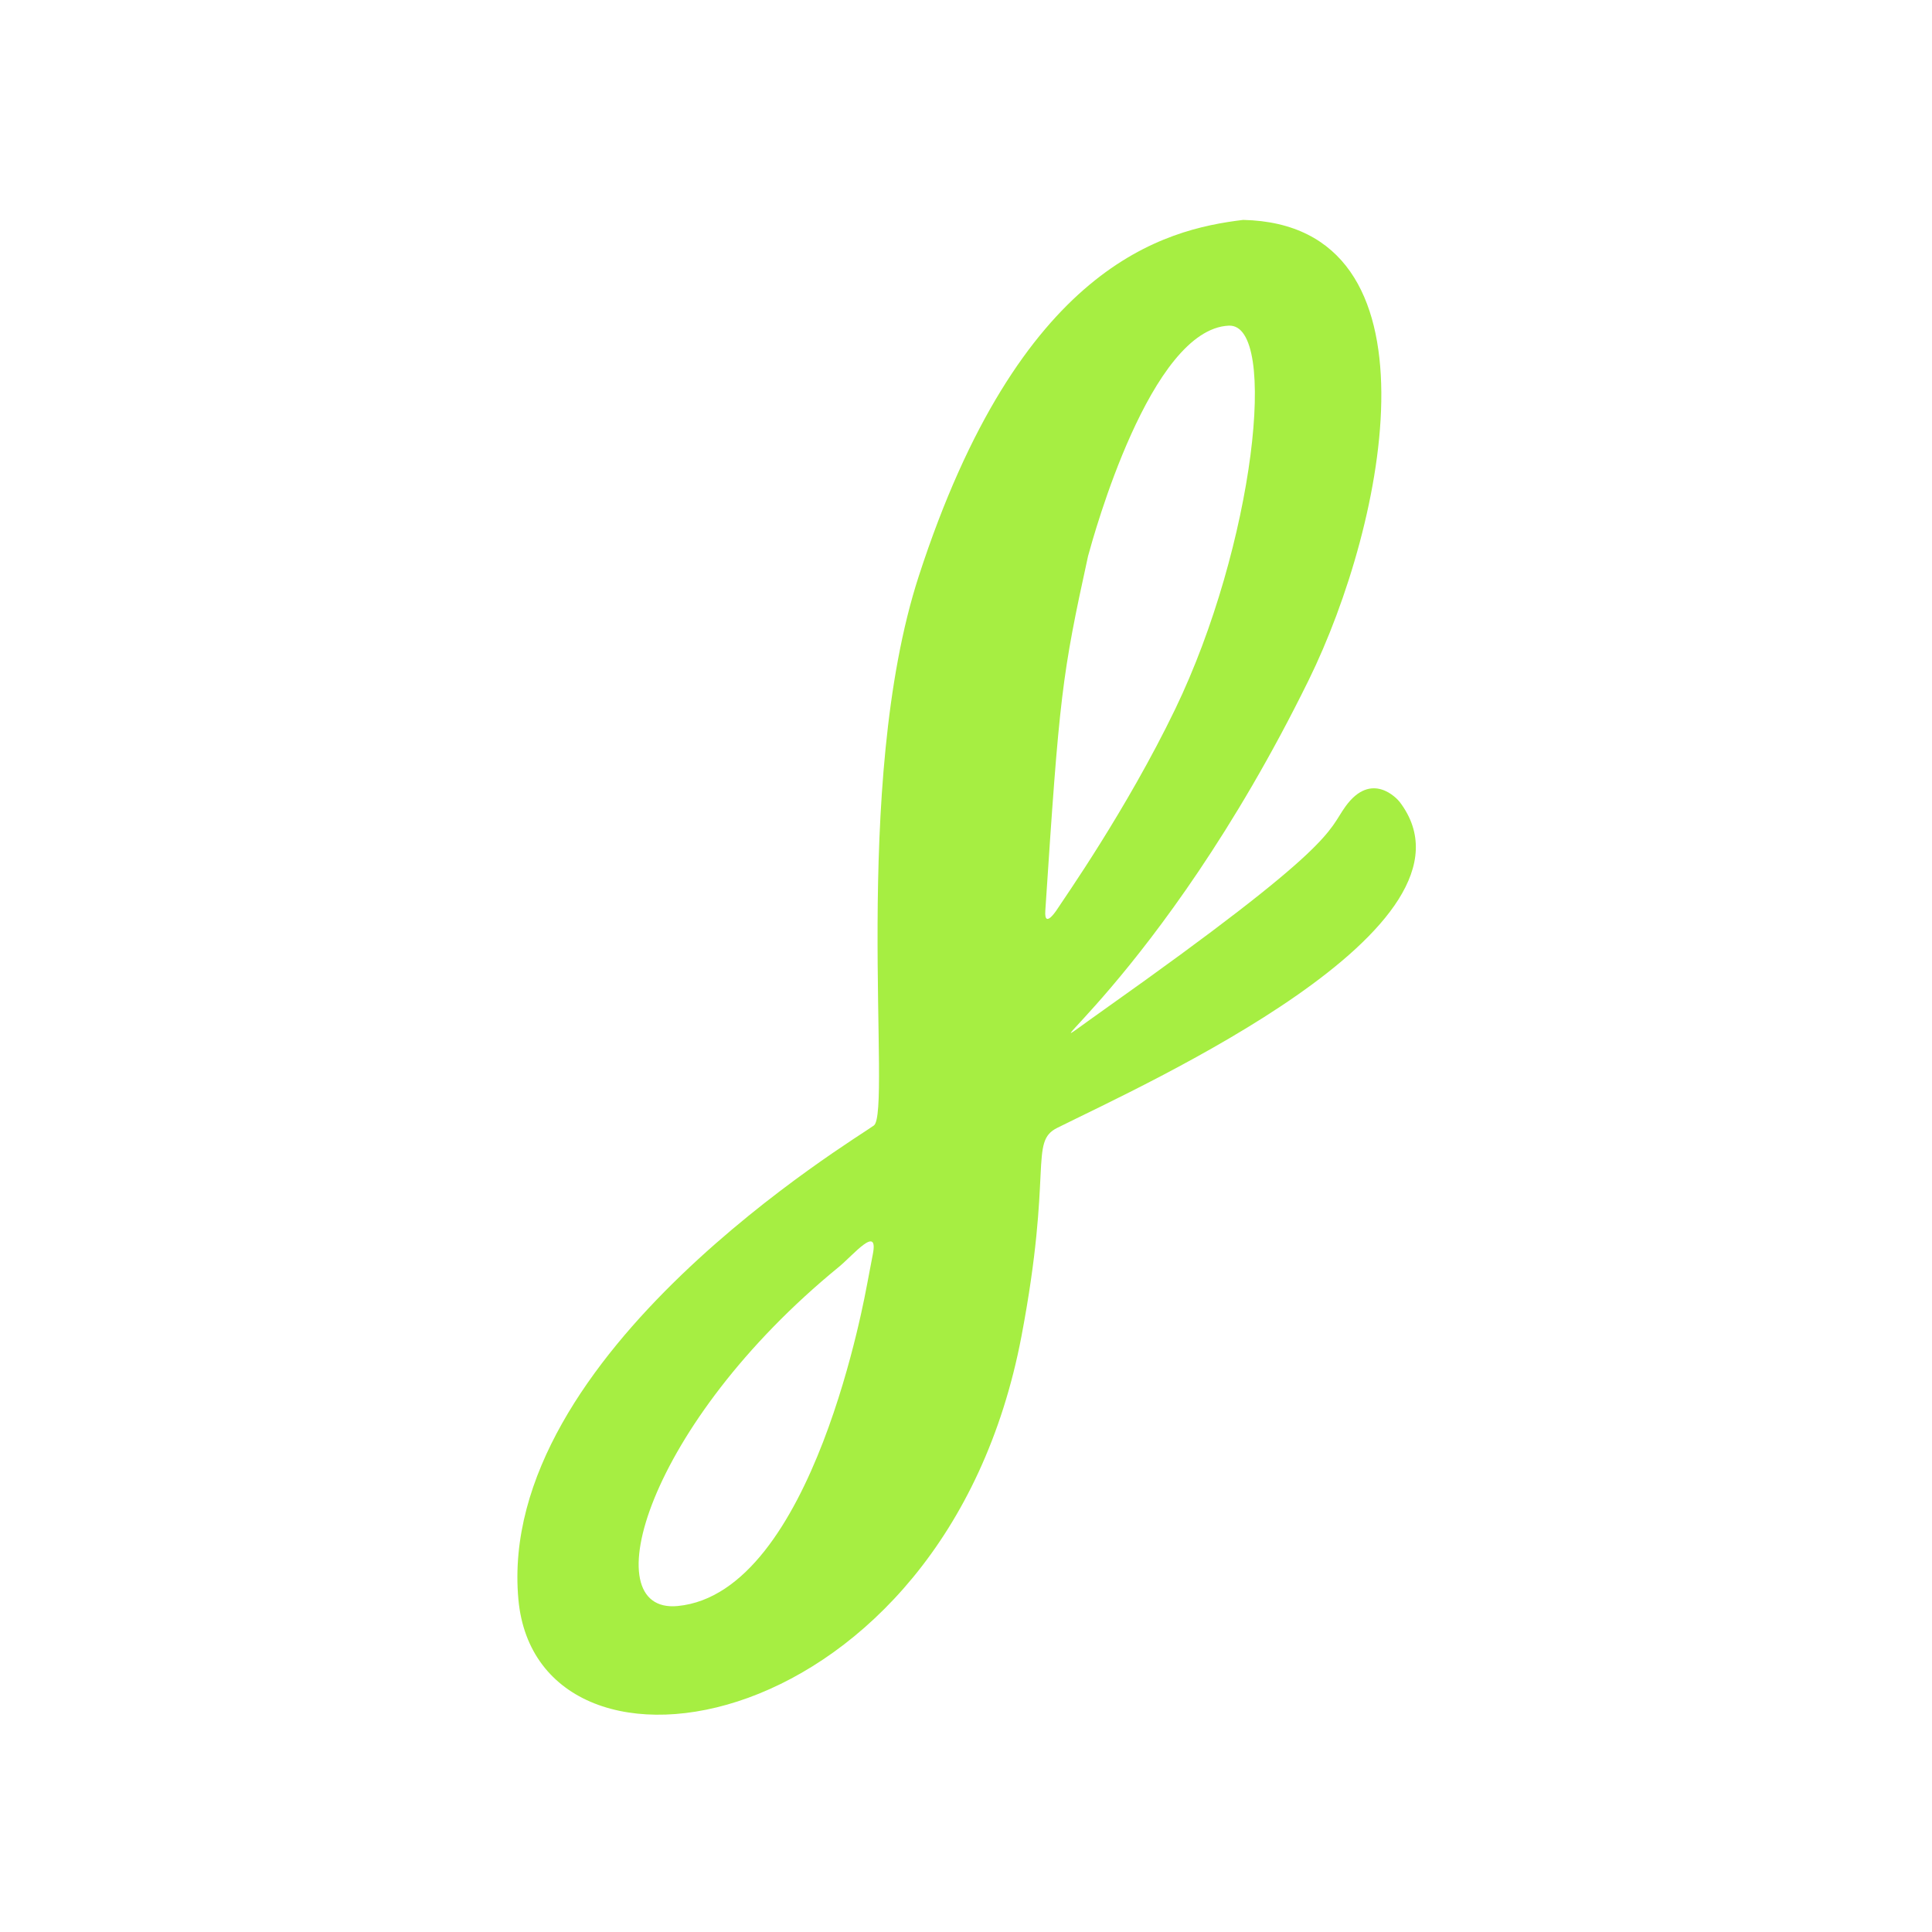
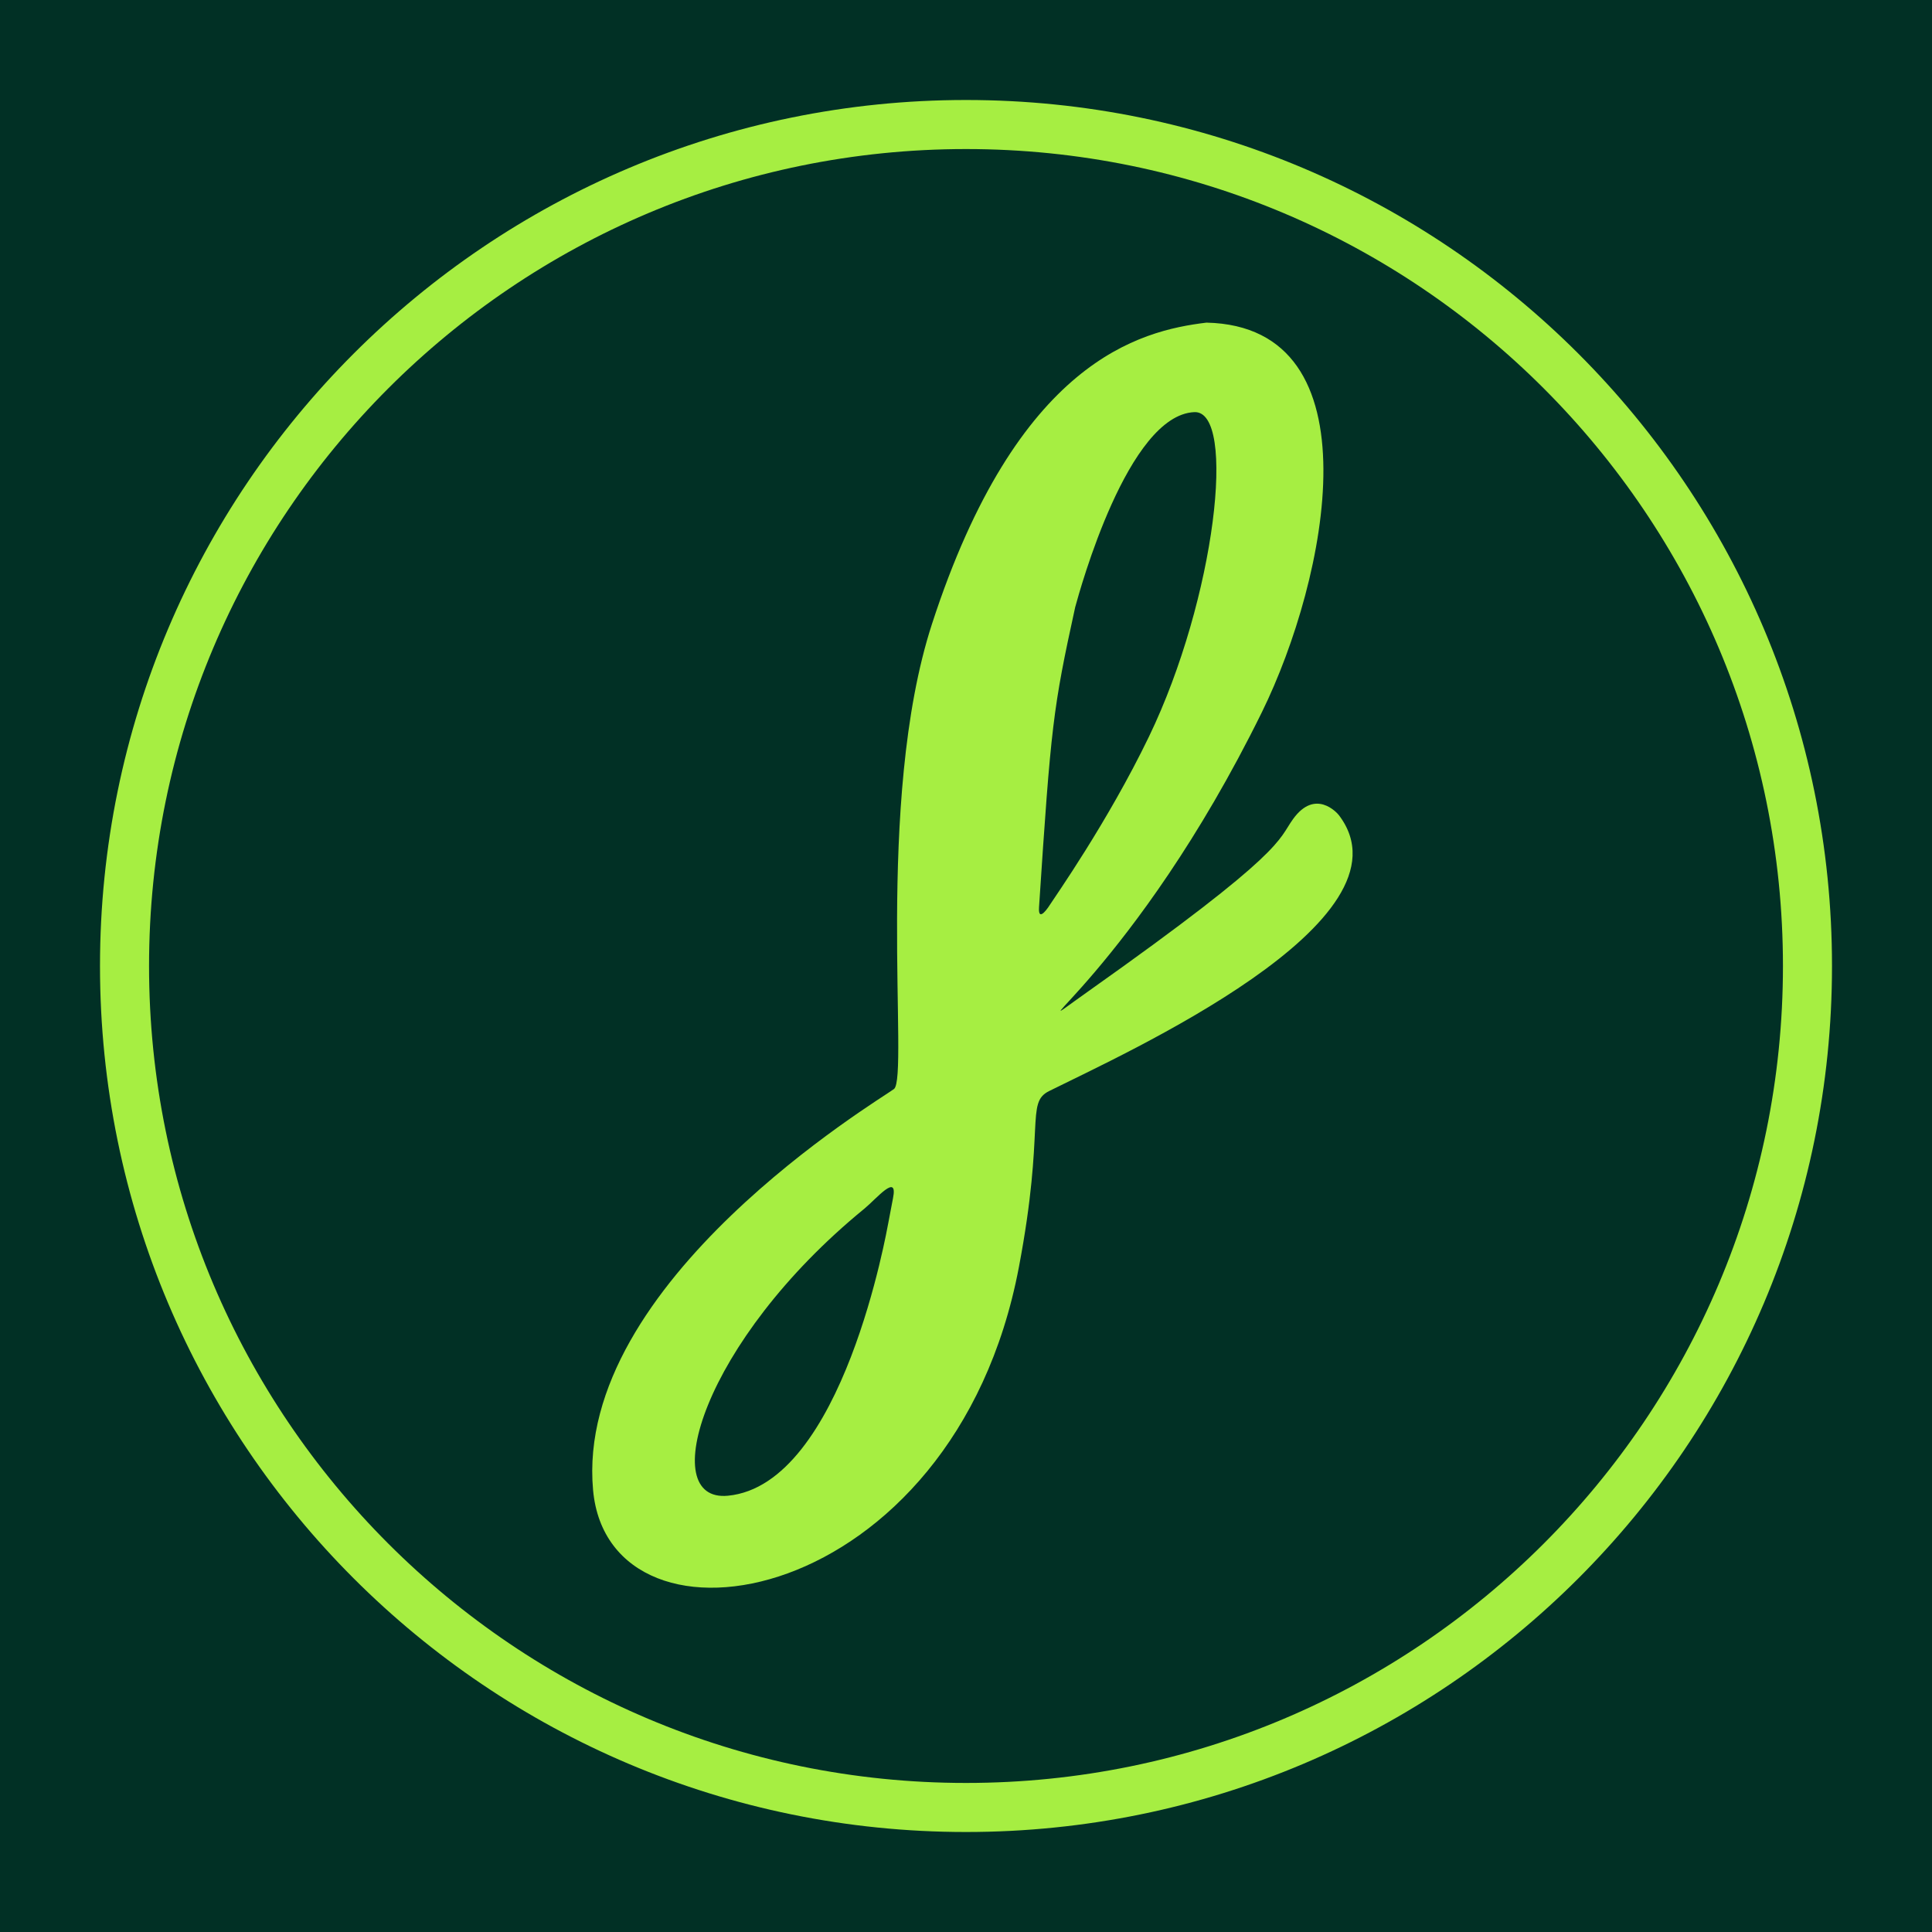
- <svg xmlns="http://www.w3.org/2000/svg" width="738" height="738" viewBox="0 0 738 738" fill="none">
-   <path fill-rule="evenodd" clip-rule="evenodd" d="M474.871 84C552.71 85.742 529.434 199.687 499.904 259.787C442.371 376.88 382.365 413.539 421.644 385.73C511.077 322.412 507.001 317.678 513.97 308.042C523.951 294.238 533.763 305.147 534.658 306.324C570.908 354.026 437.258 414.153 403.835 430.839C393.058 436.219 402.204 447.126 390.202 510.349C360.882 664.778 205.335 690.834 198.024 610.982C189.413 516.94 327.602 434.643 333.82 429.916C340.739 424.655 324.934 300.201 350.965 220.06C389.557 101.245 444.722 87.657 474.871 84ZM331.291 490.23C332.026 486.577 332.646 482.902 333.38 479.249C335.757 467.428 325.906 479.472 320.422 483.955C247.122 543.894 226.309 616.636 258.892 613.476C310.918 608.431 330.813 492.377 331.291 490.23ZM415.627 212.403C405.608 258.151 404.7 265.689 399.296 347.908C398.8 355.433 404.072 346.987 404.29 346.638C406.073 343.78 430.275 309.491 448.909 270.879C479.003 208.515 488.647 123.537 469.387 124.396C439.392 125.735 417.808 204.449 415.627 212.403Z" fill="#A6EE42" />
+ <svg xmlns="http://www.w3.org/2000/svg" width="1024" height="1024" viewBox="0 0 1024 1024" fill="none">
+   <rect width="1024" height="1024" fill="#013025" />
+   <circle cx="512" cy="512" r="446" stroke="#A6EE42" stroke-width="26" fill="none" />
+   <g transform="translate(81.81, 72.36) scale(1.1743)">
+     <path fill-rule="evenodd" clip-rule="evenodd" d="M474.871 84C552.71 85.742 529.434 199.687 499.904 259.787C442.371 376.88 382.365 413.539 421.644 385.73C511.077 322.412 507.001 317.678 513.97 308.042C523.951 294.238 533.763 305.147 534.658 306.324C570.908 354.026 437.258 414.153 403.835 430.839C393.058 436.219 402.204 447.126 390.202 510.349C360.882 664.778 205.335 690.834 198.024 610.982C189.413 516.94 327.602 434.643 333.82 429.916C340.739 424.655 324.934 300.201 350.965 220.06C389.557 101.245 444.722 87.657 474.871 84ZM331.291 490.23C332.026 486.577 332.646 482.902 333.38 479.249C335.757 467.428 325.906 479.472 320.422 483.955C247.122 543.894 226.309 616.636 258.892 613.476C310.918 608.431 330.813 492.377 331.291 490.23ZM415.627 212.403C405.608 258.151 404.7 265.689 399.296 347.908C398.8 355.433 404.072 346.987 404.29 346.638C406.073 343.78 430.275 309.491 448.909 270.879C479.003 208.515 488.647 123.537 469.387 124.396C439.392 125.735 417.808 204.449 415.627 212.403Z" fill="#A6EE42" />
+   </g>
</svg>
